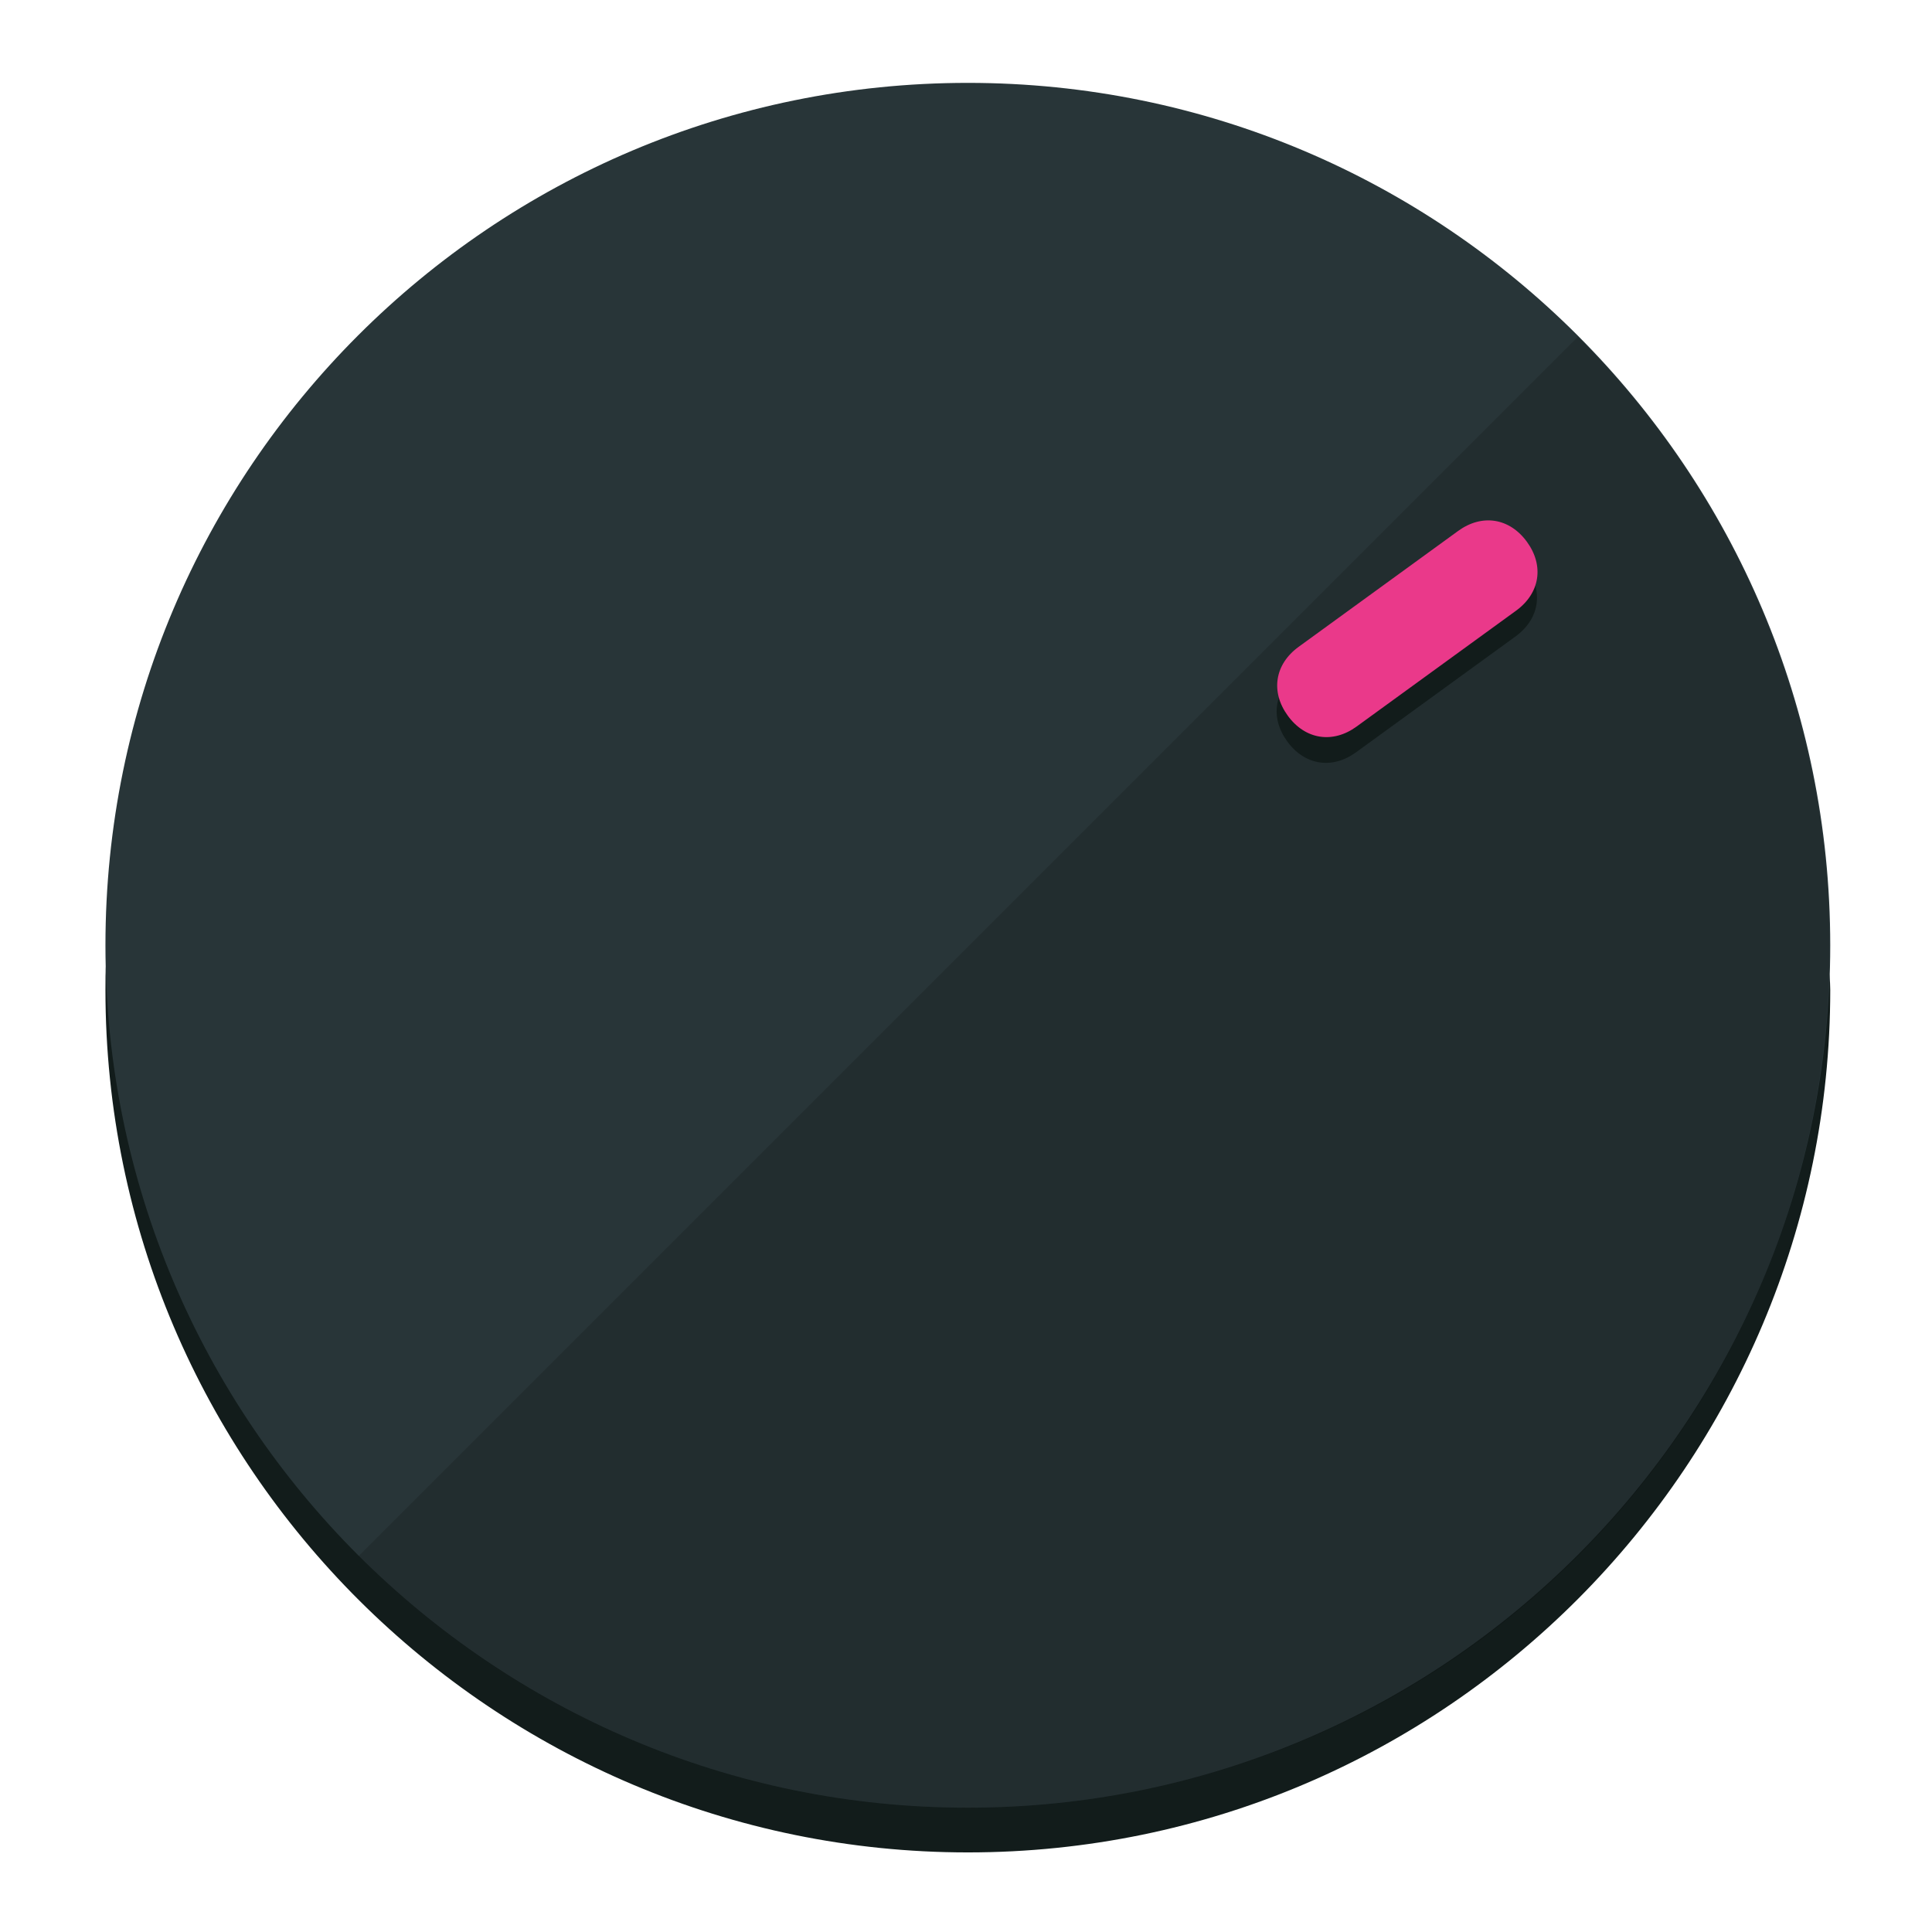
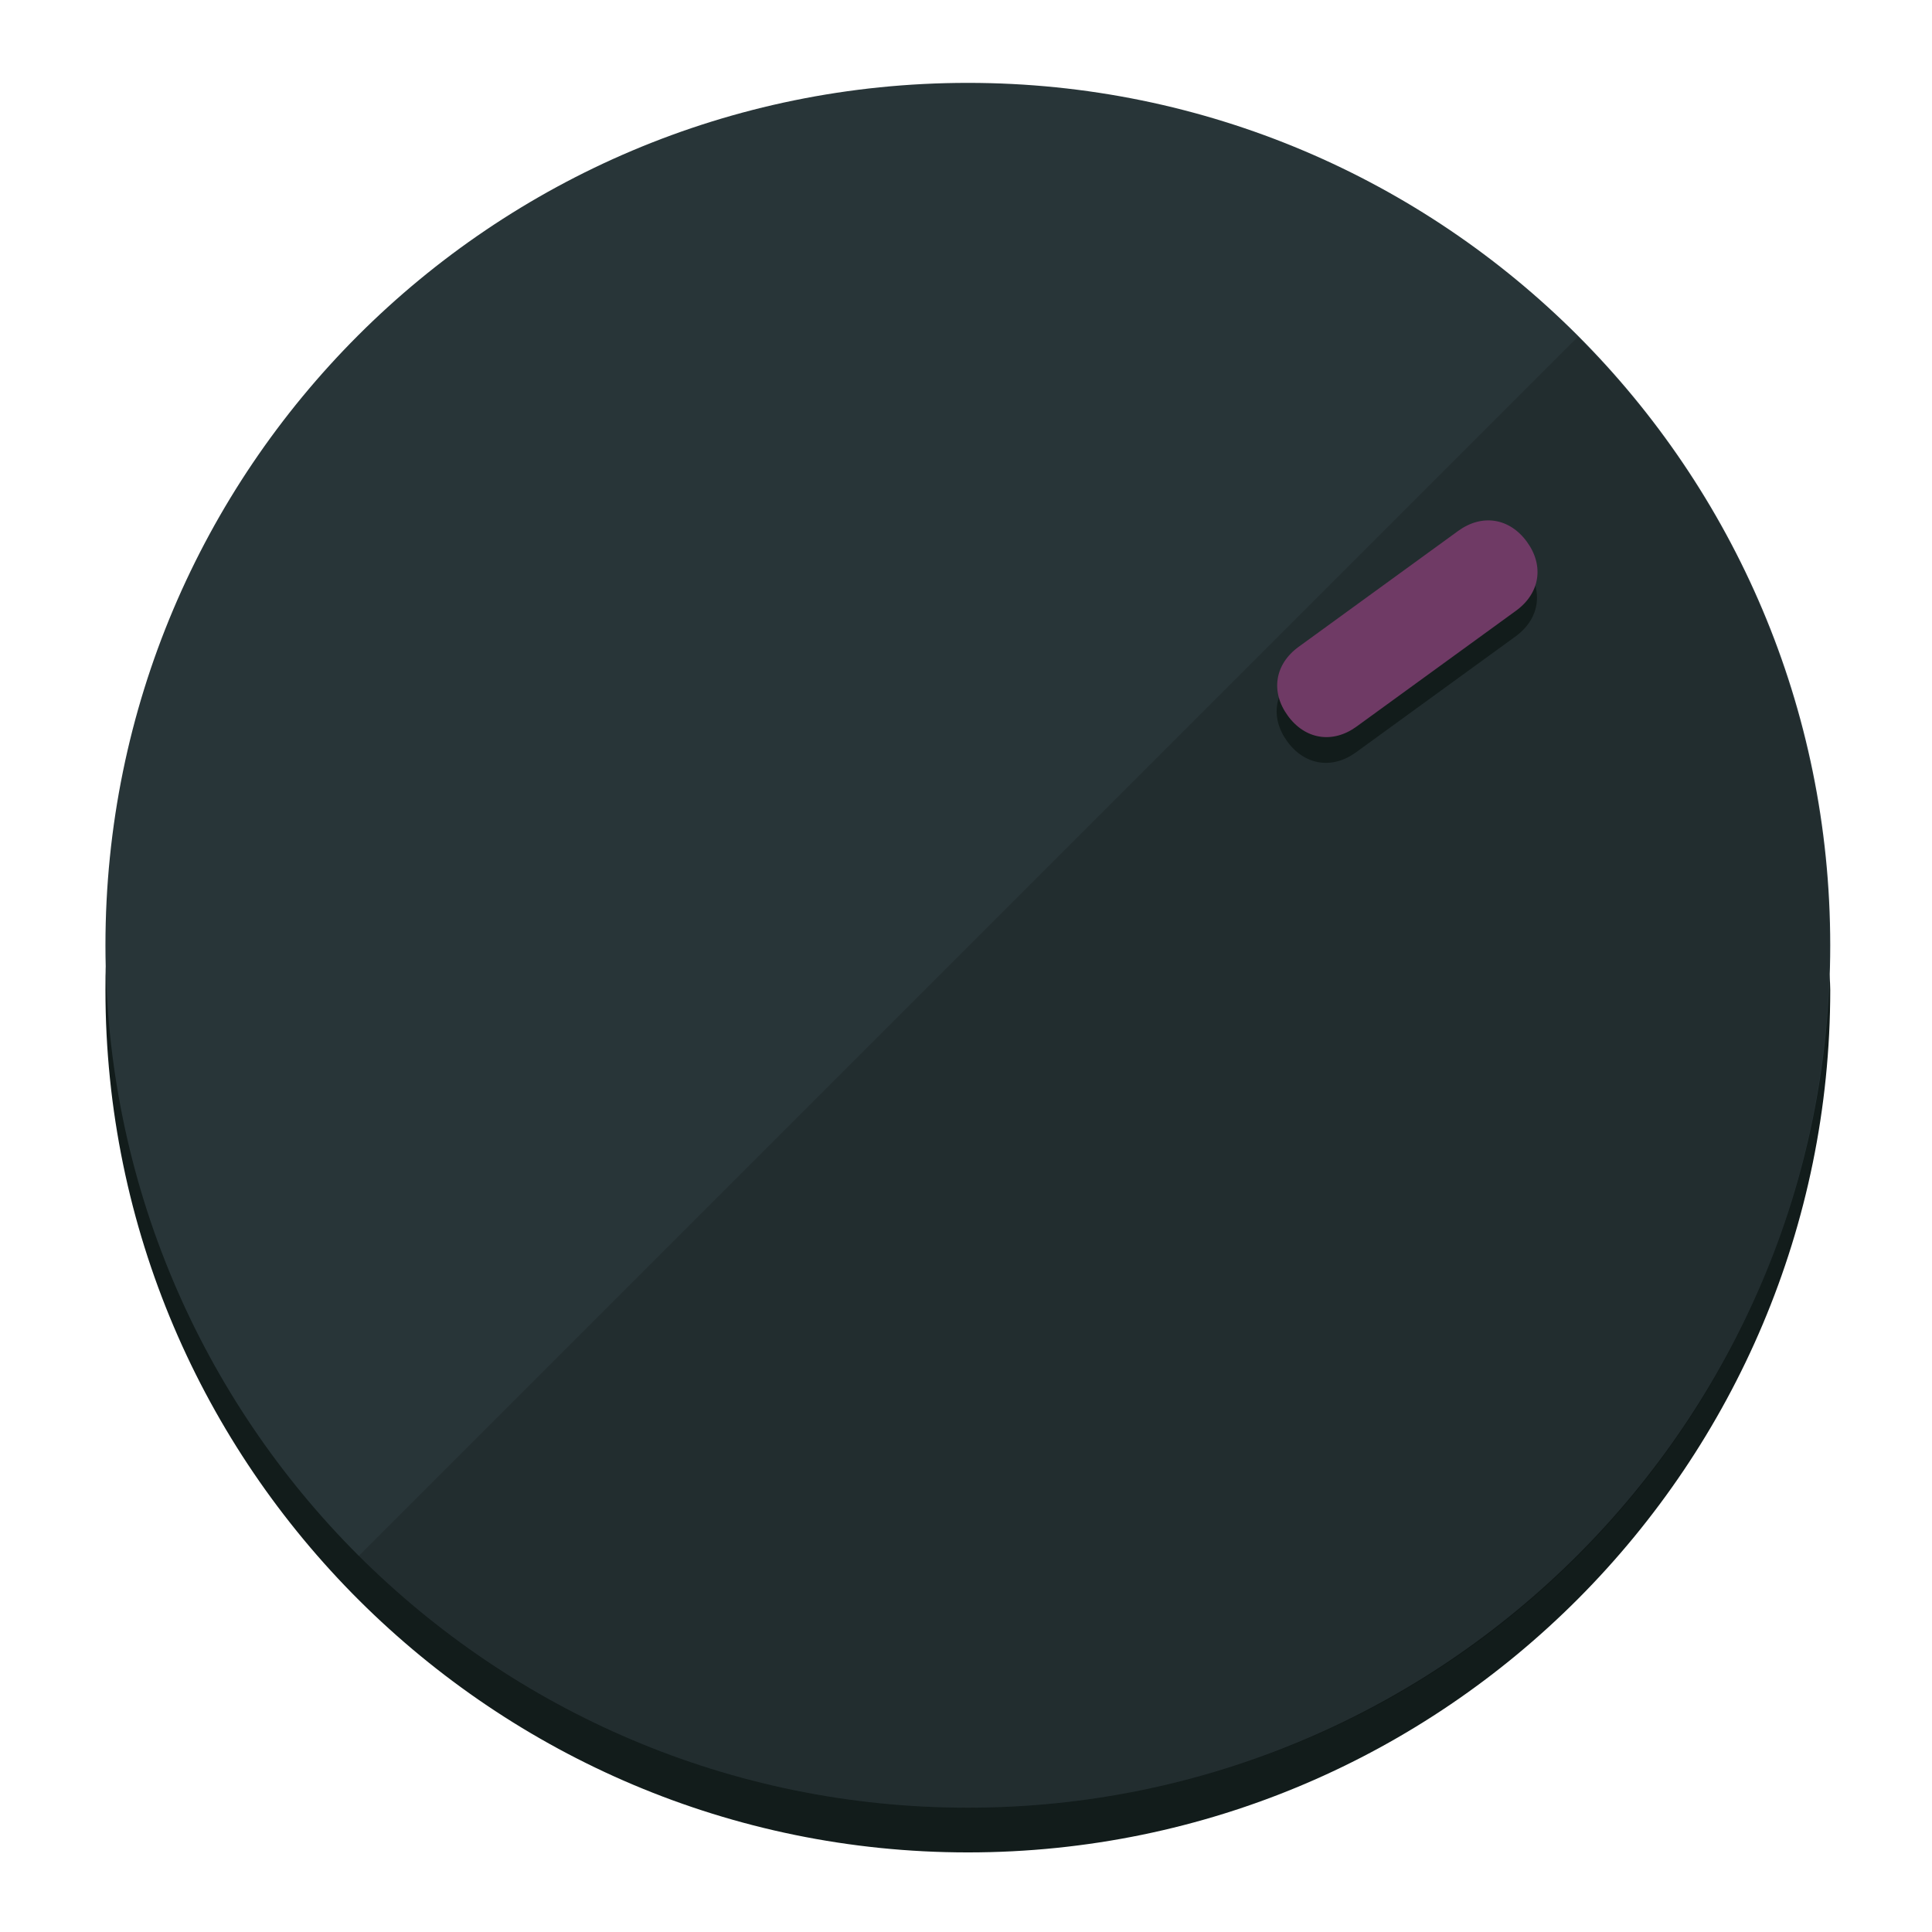
<svg xmlns="http://www.w3.org/2000/svg" height="120px" width="120px" version="1.1" id="Layer_1" viewBox="0 0 496.8 496.8" xml:space="preserve">
  <defs id="defs23" />
  <g id="g3158">
    <path style="display:inline;fill:#121c1b;fill-opacity:1;stroke-width:1.584" d="m 248.875,445.92 c 116.582,0 212.89,-91.238 220.493,-205.286 0,5.069 1.267,8.87 1.267,13.939 0,121.651 -98.842,221.76 -221.76,221.76 -121.651,0 -221.76,-98.842 -221.76,-221.76 0,-5.069 0,-8.87 1.267,-13.939 7.603,114.048 103.91,205.286 220.493,205.286 z" id="path8" />
    <circle style="display:inline;fill:#283538;fill-opacity:1;stroke-width:1.584" cx="248.875" cy="243.071" r="221.76" id="circle12" />
    <path style="display:inline;fill:#000000;fill-opacity:0.154;stroke-width:1.587" d="m 405.744,86.606 c 86.308,86.308 86.308,227.193 0,313.5 -86.308,86.308 -227.193,86.308 -313.5,0" id="path14" />
  </g>
  <g id="g3198">
    <circle style="display:none;fill:#000000;fill-opacity:0;stroke-width:1.584" cx="343.108" cy="-57.84" r="221.76" id="circle12-3" transform="rotate(54)" />
    <path style="display:inline;fill:#121c1b;fill-opacity:1;stroke-width:1.584" d="m 348.699,193.447 c -6.151,4.469 -13.231,3.348 -17.7,-2.803 v 0 c -4.469,-6.151 -3.348,-13.231 2.803,-17.7 l 41.007,-29.794 c 6.151,-4.469 13.231,-3.348 17.7,2.803 v 0 c 4.469,6.151 3.348,13.231 -2.803,17.7 z" id="path3789" />
-     <path style="display:inline;fill:#ea398a;stroke-width:1.584" d="m 348.836,186.828 c -6.151,4.469 -13.231,3.348 -17.7,-2.803 v 0 c -4.469,-6.151 -3.348,-13.231 2.803,-17.7 l 41.007,-29.794 c 6.151,-4.469 13.231,-3.348 17.7,2.803 v 0 c 4.469,6.151 3.348,13.231 -2.803,17.7 z" id="path915" />
+     <path style="display:inline;fill:#6F3A65;stroke-width:1.584" d="m 348.836,186.828 c -6.151,4.469 -13.231,3.348 -17.7,-2.803 v 0 c -4.469,-6.151 -3.348,-13.231 2.803,-17.7 l 41.007,-29.794 c 6.151,-4.469 13.231,-3.348 17.7,2.803 v 0 c 4.469,6.151 3.348,13.231 -2.803,17.7 z" id="path915" />
  </g>
</svg>
